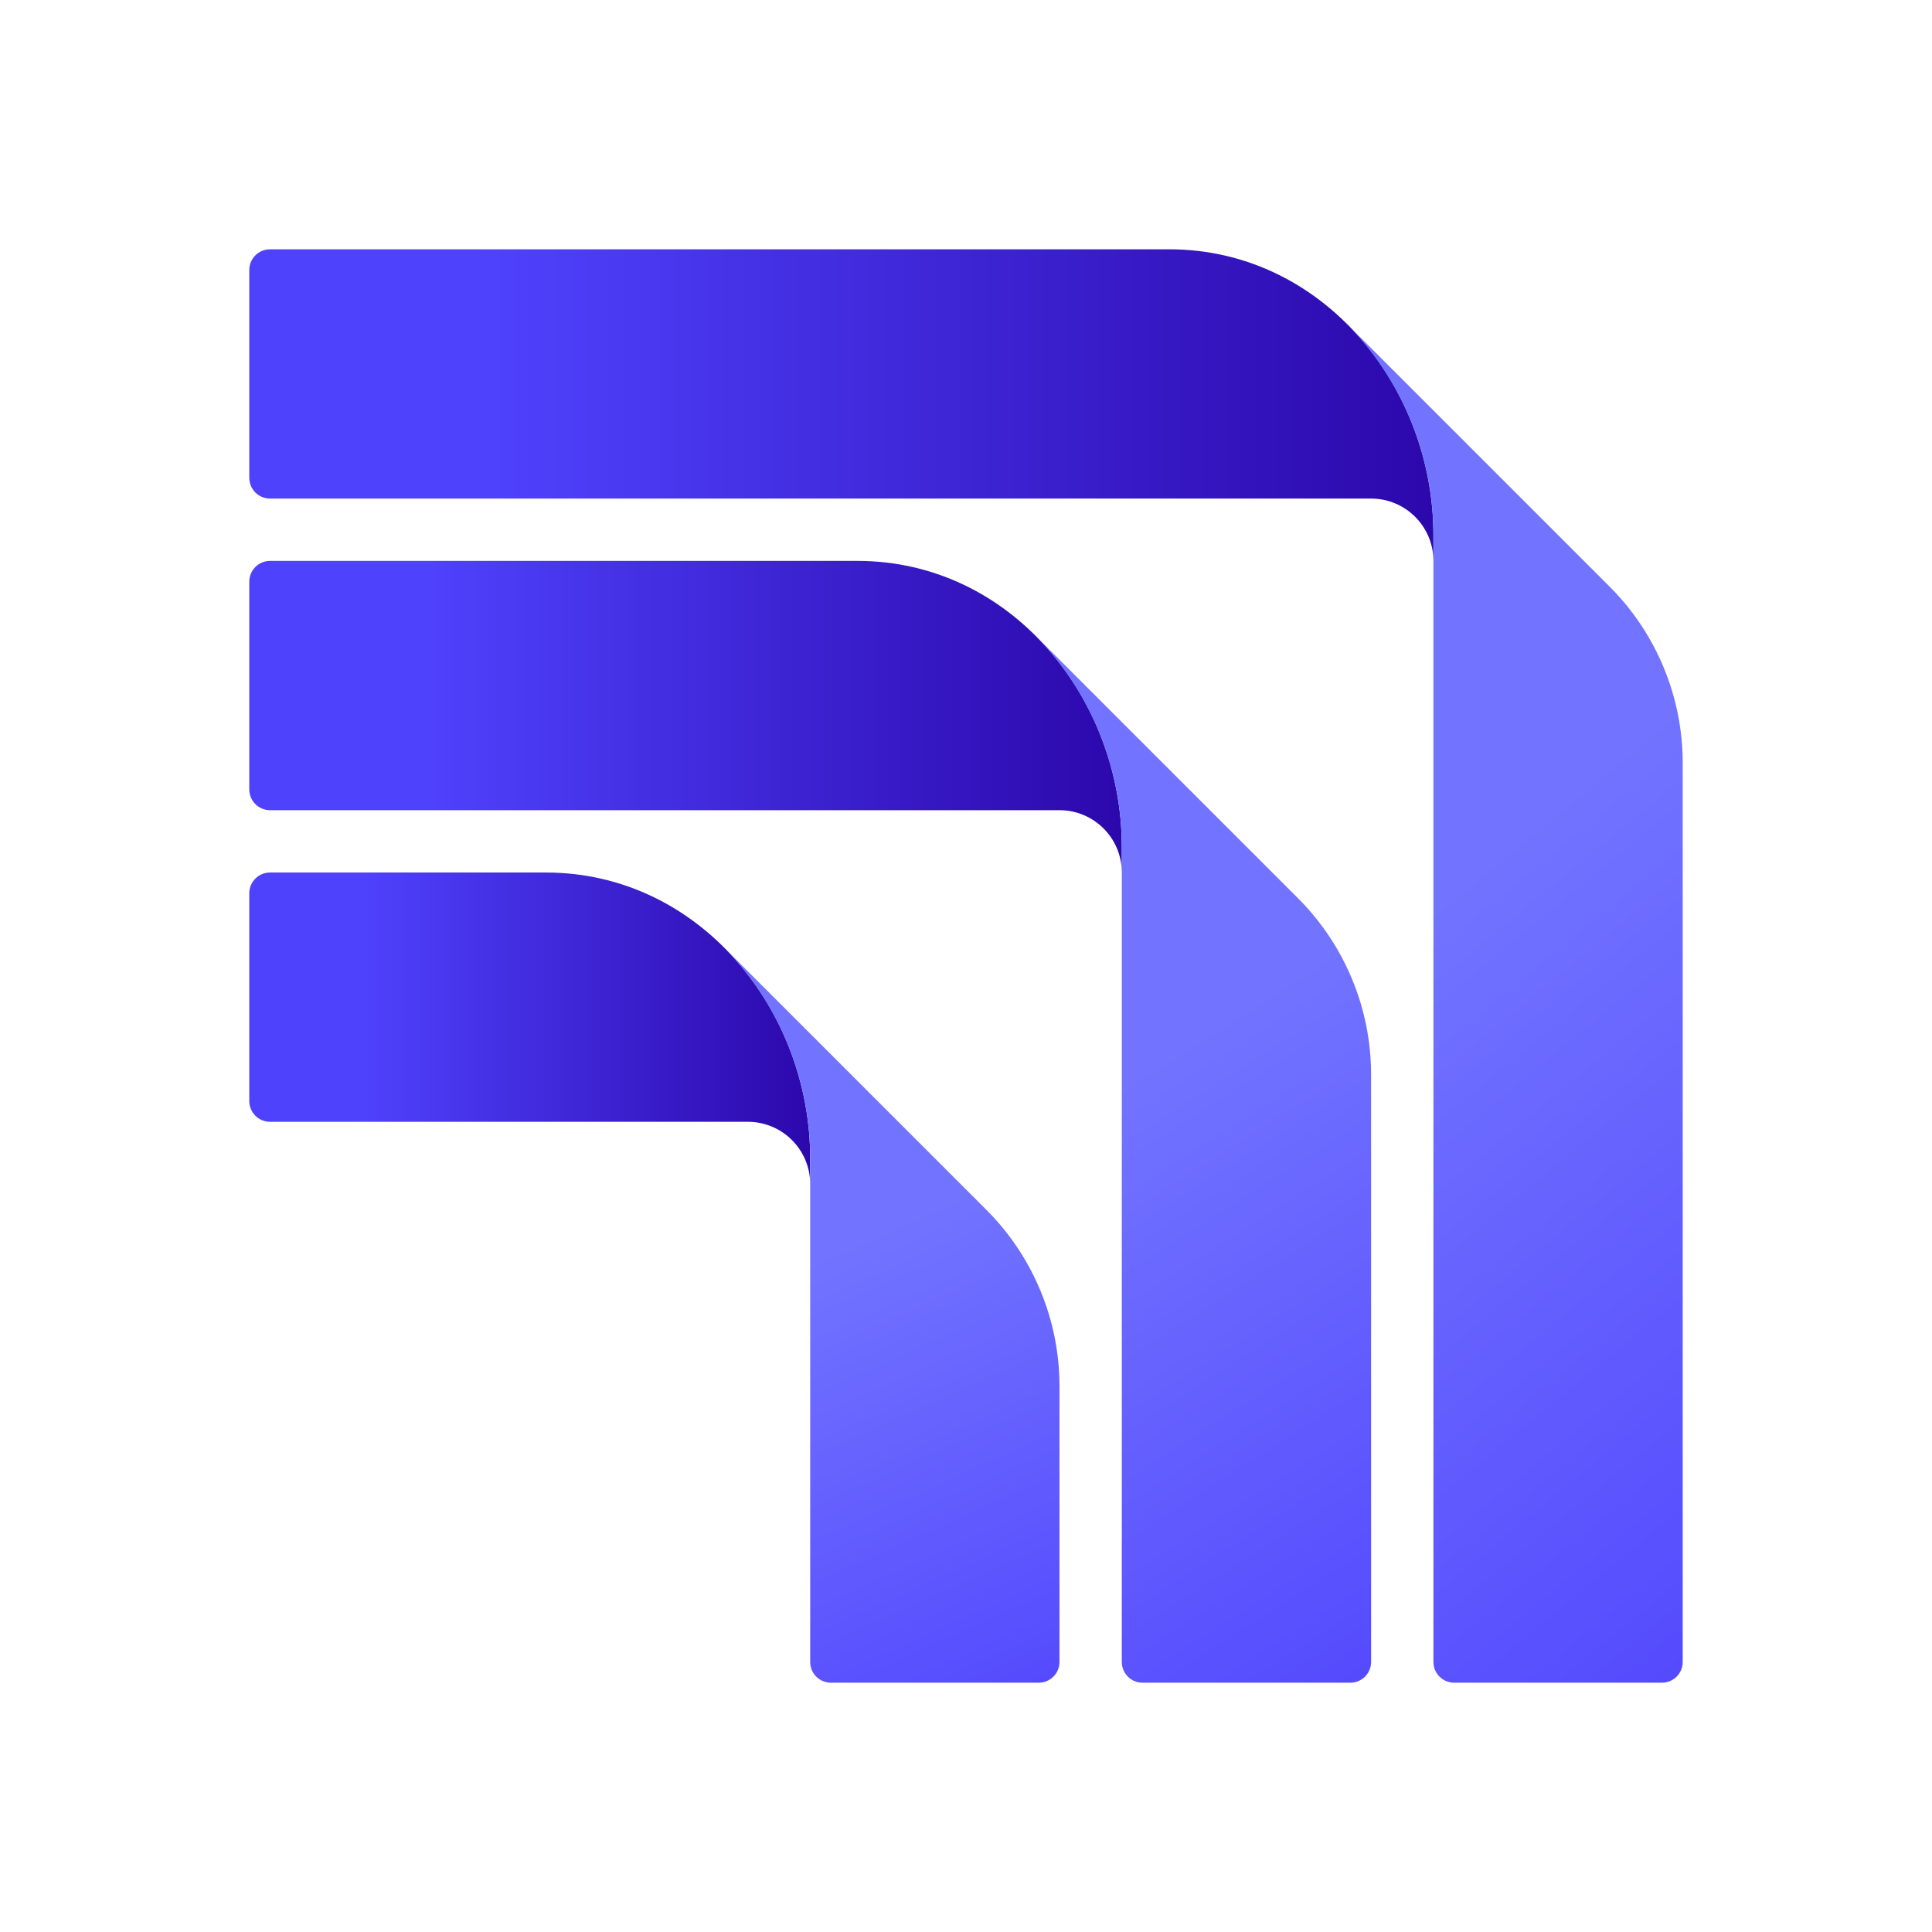
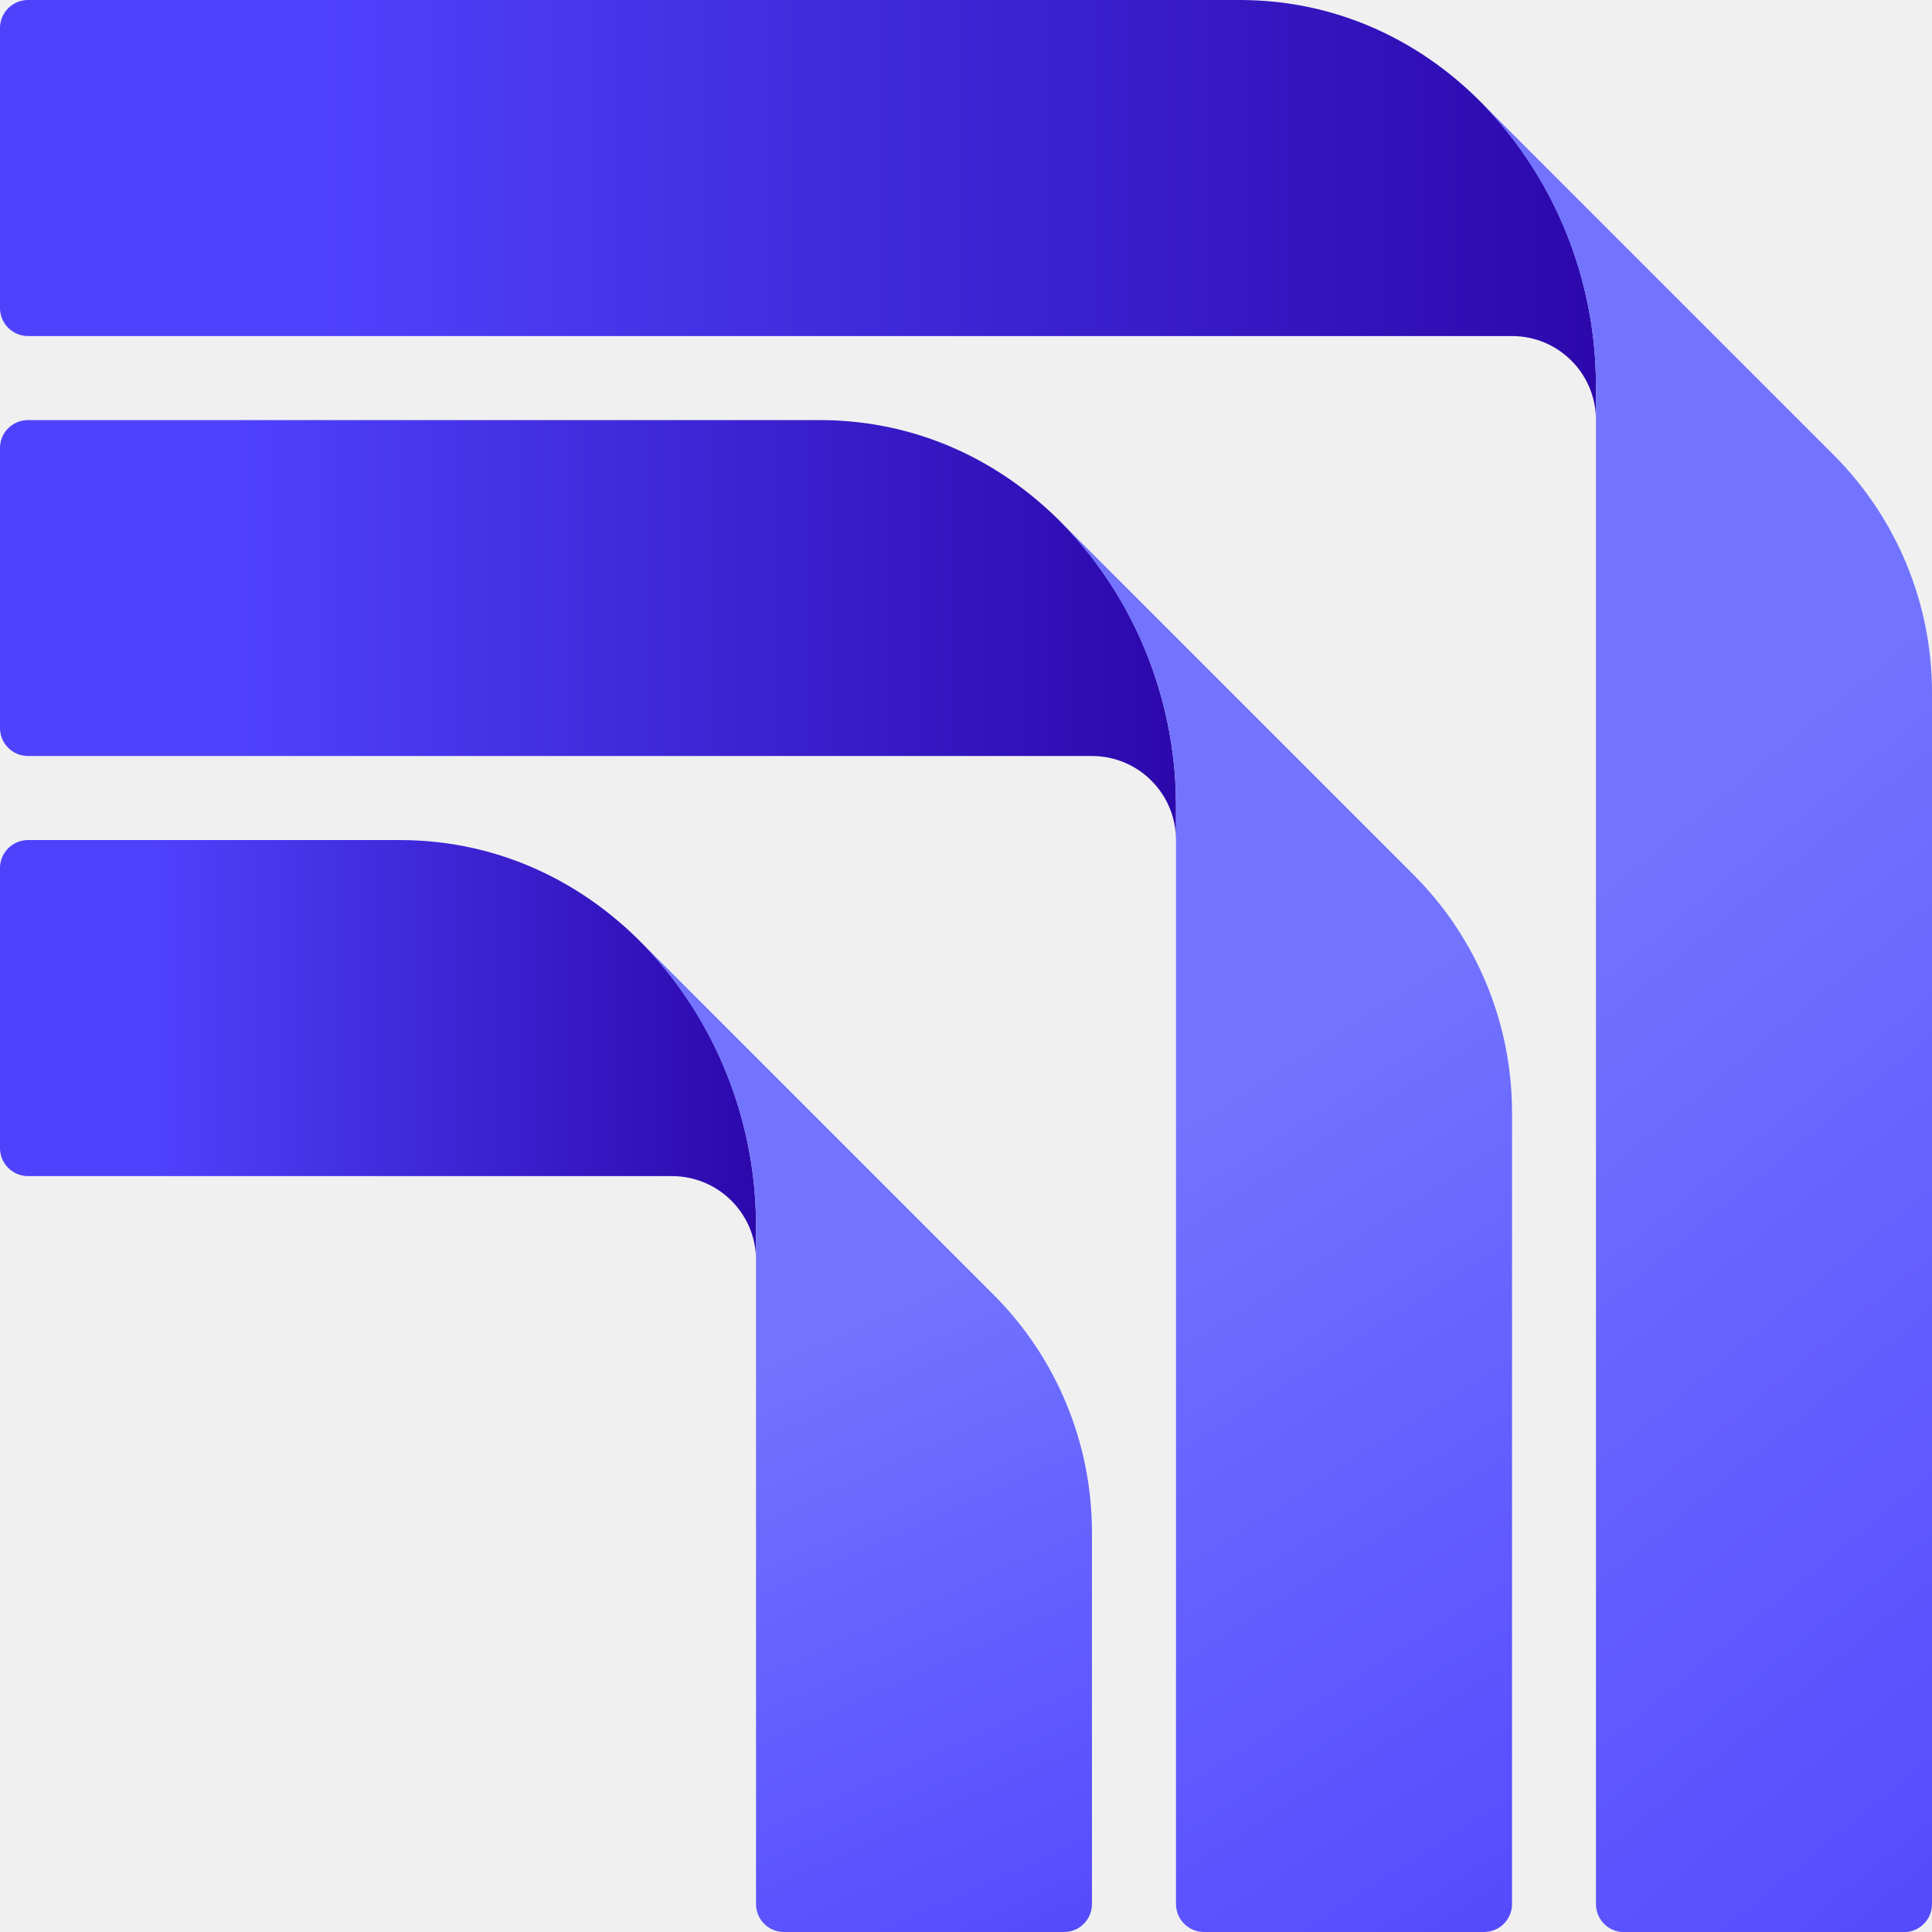
- <svg xmlns="http://www.w3.org/2000/svg" width="256" height="256" viewBox="0 0 256 256" fill="none">
-   <g clip-path="url(#clip0_1197_17983)">
-     <rect width="256" height="256" fill="white" />
-     <path d="M154.903 33.032H35.785C34.262 33.032 33.032 34.262 33.032 35.785V63.312C33.032 64.835 34.262 66.064 35.785 66.064H181.677C186.238 66.064 189.936 69.762 189.936 74.323V70.9C189.936 51.31 175.319 33.032 154.903 33.032Z" fill="url(#paint0_linear_1197_17983)" />
-     <path d="M178.255 42.703C185.733 50.2 189.936 60.311 189.936 70.9V220.215C189.936 221.738 191.165 222.967 192.688 222.967H220.215C221.738 222.967 222.968 221.738 222.968 220.215V101.106C222.968 92.343 219.49 83.948 213.297 77.745L178.255 42.703Z" fill="url(#paint1_linear_1197_17983)" />
-     <path d="M113.613 74.323H35.785C34.262 74.323 33.032 75.552 33.032 77.075V104.602C33.032 106.125 34.262 107.355 35.785 107.355H140.387C144.947 107.355 148.645 111.053 148.645 115.613V112.191C148.645 92.601 134.028 74.323 113.613 74.323Z" fill="url(#paint2_linear_1197_17983)" />
-     <path d="M136.965 83.994C144.443 91.49 148.645 101.602 148.645 112.19V220.215C148.645 221.738 149.875 222.968 151.398 222.968H178.925C180.448 222.968 181.677 221.738 181.677 220.215V142.397C181.677 133.634 178.2 125.238 172.006 119.035L136.965 83.994Z" fill="url(#paint3_linear_1197_17983)" />
-     <path d="M72.322 115.613H35.785C34.262 115.613 33.032 116.842 33.032 118.365V145.892C33.032 147.416 34.262 148.645 35.785 148.645H99.097C103.657 148.645 107.355 152.343 107.355 156.903V153.481C107.355 133.891 92.738 115.613 72.322 115.613Z" fill="url(#paint4_linear_1197_17983)" />
-     <path d="M95.674 125.284C103.152 132.781 107.355 142.892 107.355 153.481V220.215C107.355 221.738 108.584 222.968 110.108 222.968H137.634C139.158 222.968 140.387 221.738 140.387 220.215V183.687C140.387 174.924 136.91 166.529 130.716 160.326L95.674 125.284Z" fill="url(#paint5_linear_1197_17983)" />
-   </g>
+ <svg xmlns="http://www.w3.org/2000/svg" width="16" height="16" viewBox="0 0 16 16" fill="none">
+   <path d="M10.266 0H0.232C0.104 0 0 0.104 0 0.232V2.551C0 2.679 0.104 2.783 0.232 2.783H12.522C12.906 2.783 13.217 3.094 13.217 3.478V3.19C13.217 1.54 11.986 0 10.266 0Z" fill="url(#paint0_linear_178_3940)" />
+   <path d="M12.233 0.815C12.863 1.447 13.217 2.299 13.217 3.191V15.769C13.217 15.897 13.321 16.001 13.449 16.001H15.768C15.896 16.001 16 15.897 16 15.769V5.735C16 4.997 15.707 4.29 15.185 3.767L12.233 0.815Z" fill="url(#paint1_linear_178_3940)" />
+   <path d="M6.788 3.479H0.232C0.104 3.479 0 3.582 0 3.71V6.029C0 6.157 0.104 6.261 0.232 6.261H9.043C9.428 6.261 9.739 6.573 9.739 6.957V6.668C9.739 5.018 8.508 3.479 6.788 3.479Z" fill="url(#paint2_linear_178_3940)" />
+   <path d="M8.755 4.293C9.385 4.924 9.739 5.776 9.739 6.668V15.768C9.739 15.896 9.843 16 9.971 16H12.29C12.418 16 12.522 15.896 12.522 15.768V9.213C12.522 8.475 12.229 7.767 11.707 7.245L8.755 4.293Z" fill="url(#paint3_linear_178_3940)" />
+   <path d="M3.31 6.957H0.232C0.104 6.957 0 7.061 0 7.189V9.508C0 9.636 0.104 9.74 0.232 9.74H5.565C5.949 9.74 6.261 10.051 6.261 10.435V10.147C6.261 8.497 5.03 6.957 3.31 6.957Z" fill="url(#paint4_linear_178_3940)" />
+   <path d="M5.277 7.771C5.907 8.403 6.261 9.255 6.261 10.147V15.768C6.261 15.897 6.364 16 6.493 16H8.812C8.94 16 9.043 15.897 9.043 15.768V12.691C9.043 11.953 8.751 11.246 8.229 10.723L5.277 7.771Z" fill="url(#paint5_linear_178_3940)" />
  <defs>
-     <linearGradient id="paint0_linear_1197_17983" x1="189.936" y1="70.467" x2="33.032" y2="70.467" gradientUnits="userSpaceOnUse">
+     <linearGradient id="paint0_linear_178_3940" x1="13.217" y1="3.153" x2="0" y2="3.153" gradientUnits="userSpaceOnUse">
      <stop stop-color="#2C08AC" />
      <stop offset="0.8" stop-color="#4F42FD" />
    </linearGradient>
-     <linearGradient id="paint1_linear_1197_17983" x1="201.96" y1="42.703" x2="311.288" y2="175.174" gradientUnits="userSpaceOnUse">
+     <linearGradient id="paint1_linear_178_3940" x1="14.23" y1="0.815" x2="23.44" y2="11.975" gradientUnits="userSpaceOnUse">
      <stop offset="0.3" stop-color="#7274FF" />
      <stop offset="1" stop-color="#4F42FD" />
    </linearGradient>
-     <linearGradient id="paint2_linear_1197_17983" x1="148.645" y1="111.758" x2="33.032" y2="111.758" gradientUnits="userSpaceOnUse">
+     <linearGradient id="paint2_linear_178_3940" x1="9.739" y1="6.632" x2="0" y2="6.632" gradientUnits="userSpaceOnUse">
      <stop stop-color="#2C08AC" />
      <stop offset="0.8" stop-color="#4F42FD" />
    </linearGradient>
-     <linearGradient id="paint3_linear_1197_17983" x1="160.67" y1="83.994" x2="238.429" y2="206.207" gradientUnits="userSpaceOnUse">
+     <linearGradient id="paint3_linear_178_3940" x1="10.752" y1="4.293" x2="17.303" y2="14.588" gradientUnits="userSpaceOnUse">
      <stop offset="0.3" stop-color="#7274FF" />
      <stop offset="1" stop-color="#4F42FD" />
    </linearGradient>
-     <linearGradient id="paint4_linear_1197_17983" x1="107.355" y1="150.688" x2="33.032" y2="150.688" gradientUnits="userSpaceOnUse">
+     <linearGradient id="paint4_linear_178_3940" x1="6.261" y1="9.912" x2="0" y2="9.912" gradientUnits="userSpaceOnUse">
      <stop stop-color="#2C08AC" />
      <stop offset="0.8" stop-color="#4F42FD" />
    </linearGradient>
-     <linearGradient id="paint5_linear_1197_17983" x1="119.38" y1="125.284" x2="164.354" y2="225.849" gradientUnits="userSpaceOnUse">
+     <linearGradient id="paint5_linear_178_3940" x1="7.274" y1="7.771" x2="11.062" y2="16.243" gradientUnits="userSpaceOnUse">
      <stop offset="0.3" stop-color="#7274FF" />
      <stop offset="1" stop-color="#4F42FD" />
    </linearGradient>
-     <clipPath id="clip0_1197_17983">
-       <rect width="256" height="256" fill="white" />
-     </clipPath>
  </defs>
</svg>
